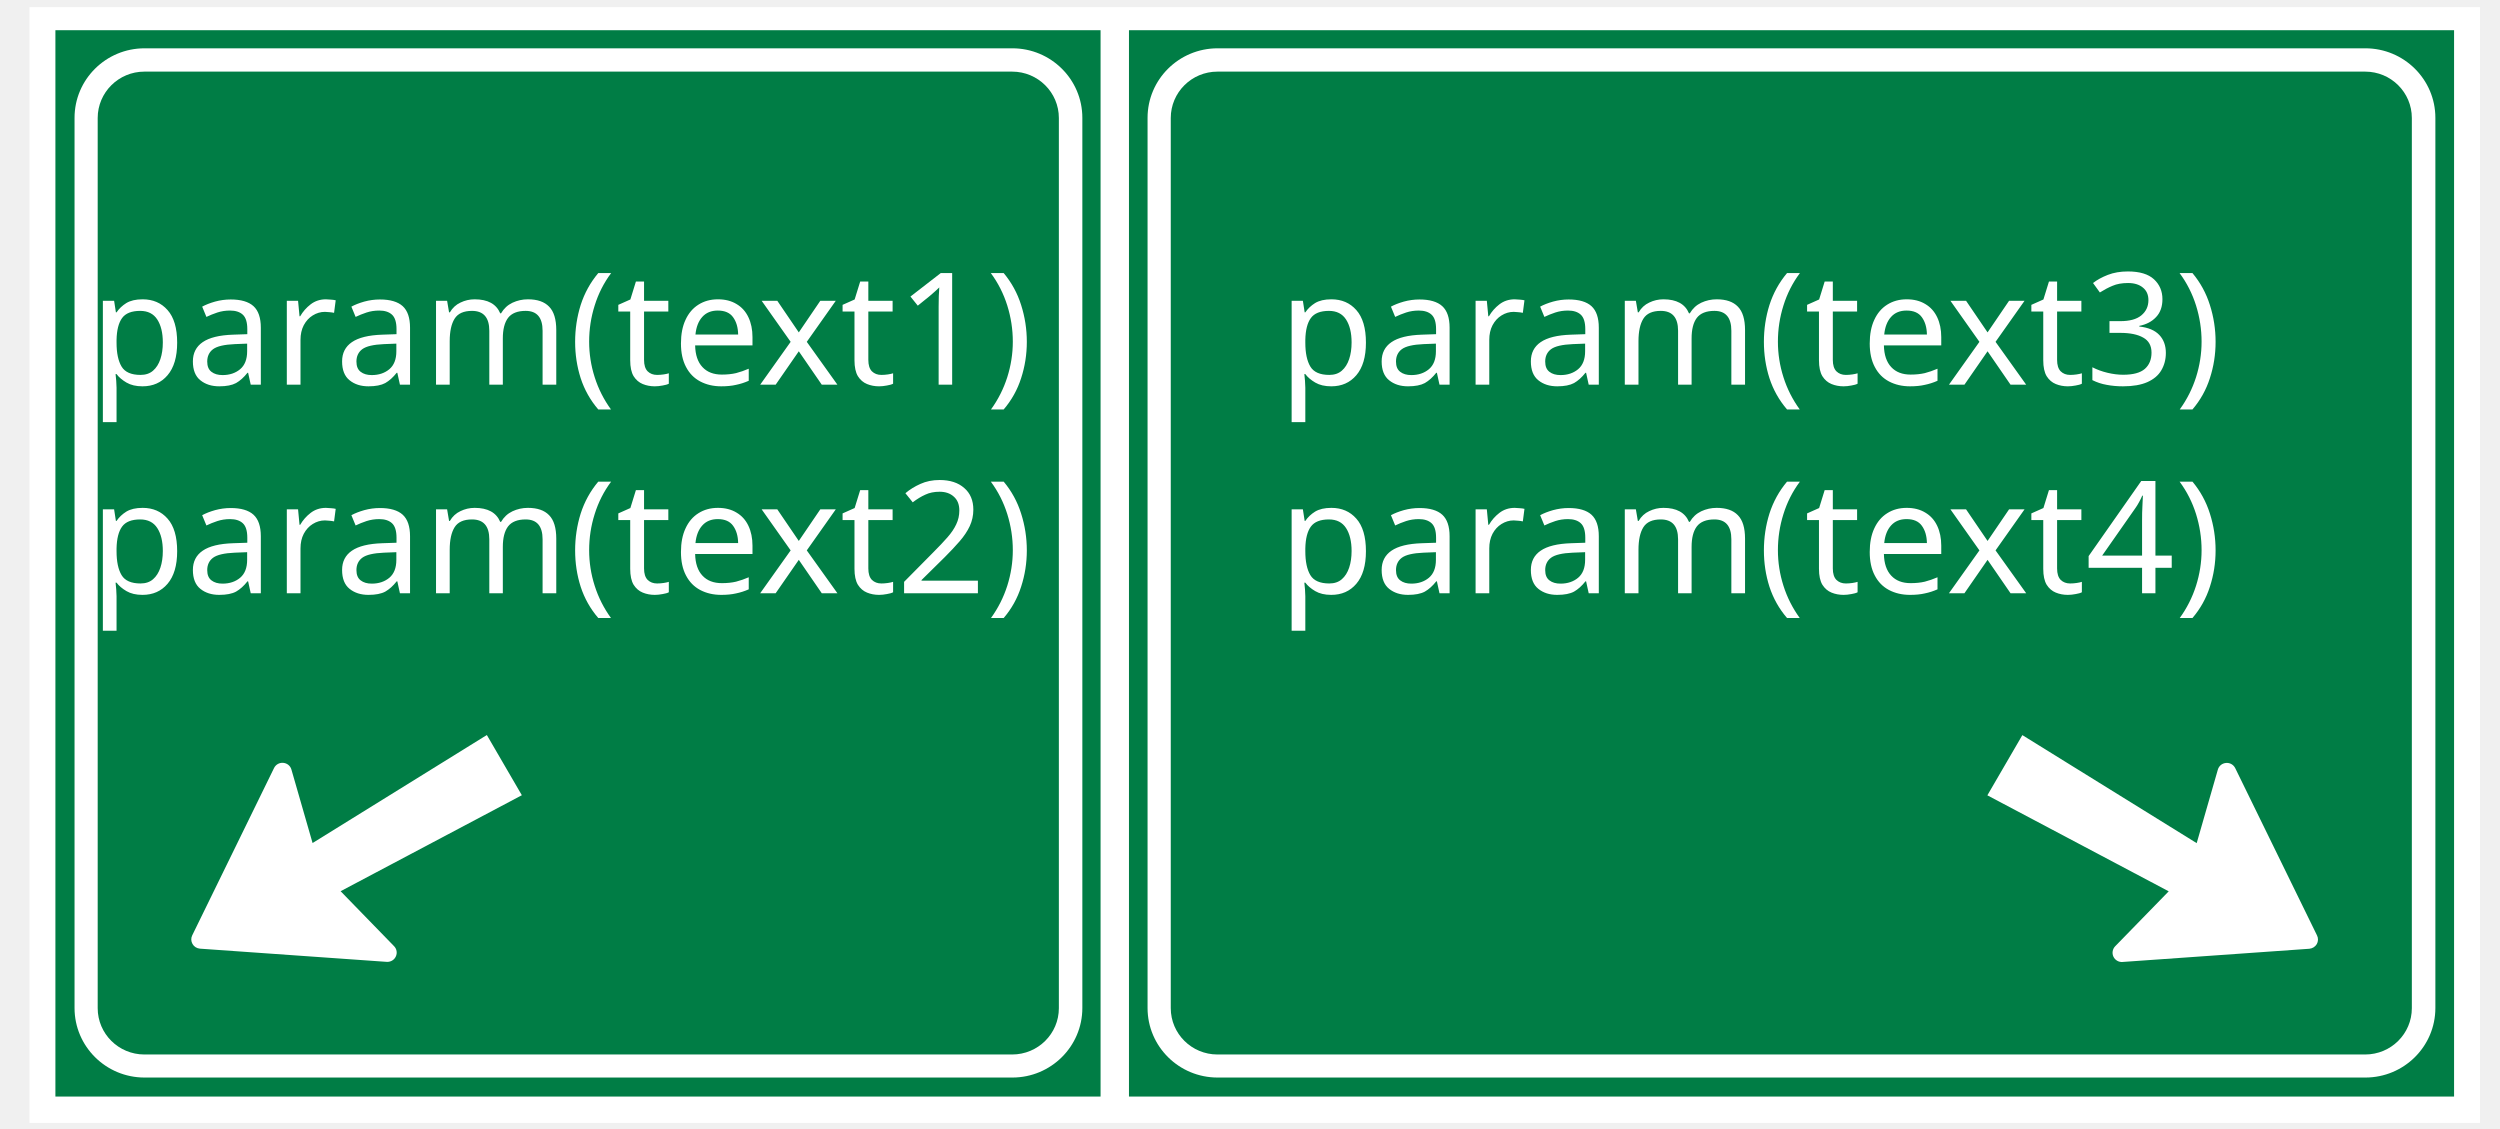
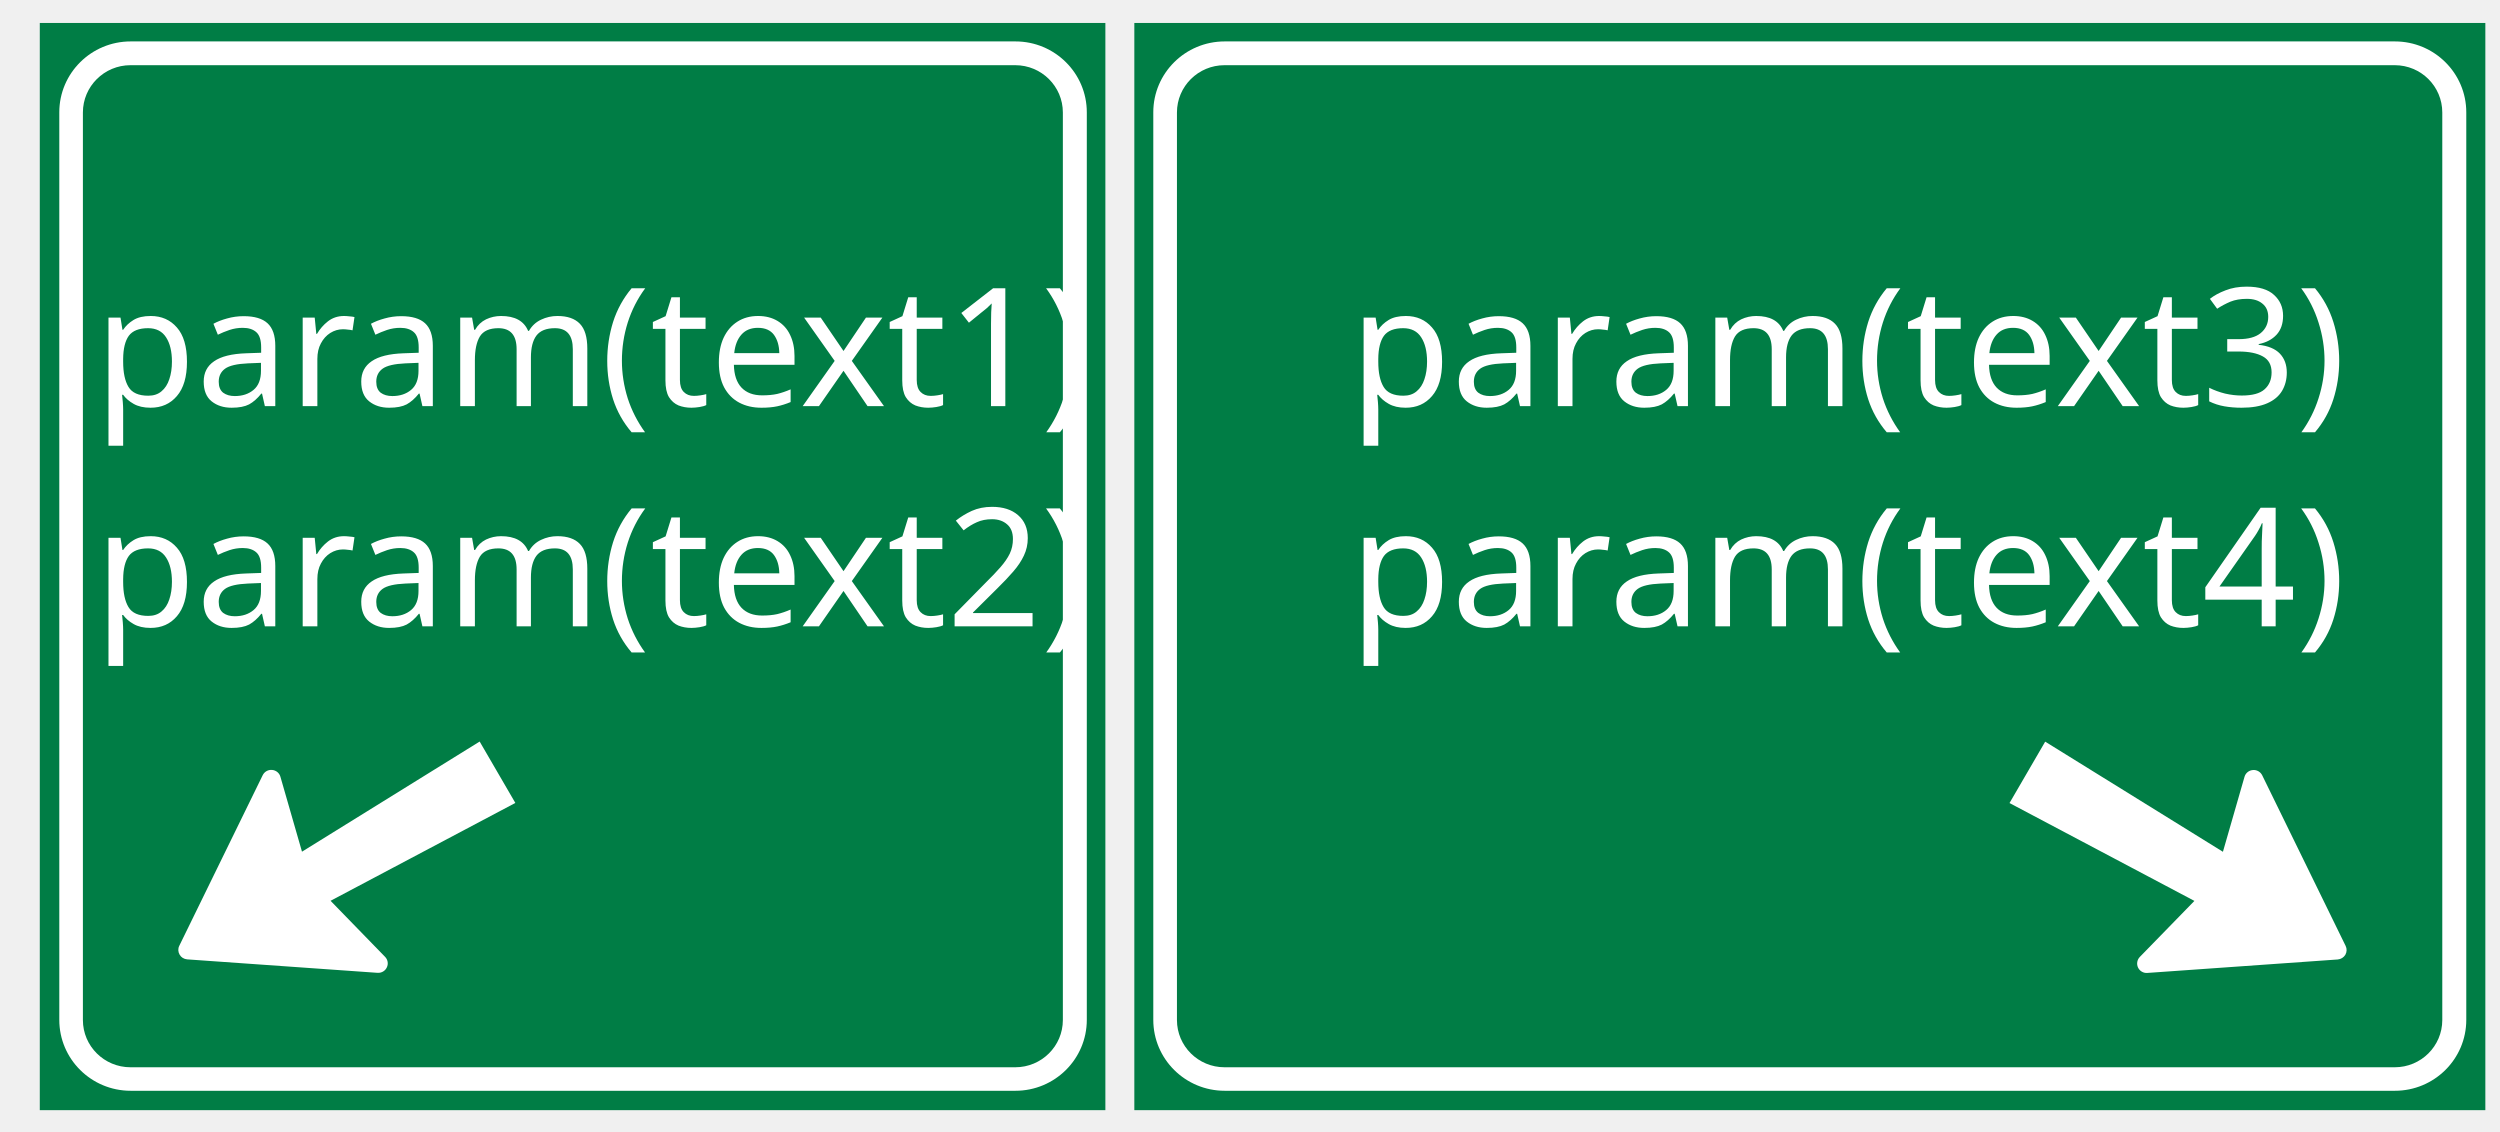
- <svg xmlns="http://www.w3.org/2000/svg" width="175pt" height="79pt" version="1.1" id="svg8708">
+ <svg xmlns="http://www.w3.org/2000/svg" width="221" height="100" version="1.1" id="svg8708">
  <defs id="defs8712" />
-   <g id="g9298" transform="matrix(0.9732608,0,0,0.9732608,3.723177,1.638721)">
-     <g id="g8688">
-       <rect fill="#ffffff" id="canvas_background" height="107" width="235" y="-1" x="-1" />
-       <g display="none" overflow="visible" y="0" x="0" height="100%" width="100%" id="canvasGrid">
-         <rect fill="url(#gridpattern)" stroke-width="0" y="0" x="0" height="100%" width="100%" id="rect8685" />
-       </g>
-     </g>
-     <g id="g8706">
-       <g id="svg_23">
-         <path fill="#007d45" fill-rule="nonzero" id="svg_20" d="M 104.44,103.473 H 231.514 V 1.213 H 104.44 Z m 0,0" />
-         <path fill="#007d45" fill-rule="nonzero" id="svg_19" d="M 1.488,103.473 H 101.716 V 1.213 H 1.488 Z m 0,0" />
-         <path fill="#ffffff" fill-rule="nonzero" id="svg_18" d="m 112.94,2.949 c -3.71,0 -6.717,2.987 -6.717,6.668 v 85.365 c 0,3.681 3.006,6.668 6.717,6.668 h 110.064 c 3.71,0 6.717,-2.987 6.717,-6.668 V 9.617 c 0,-3.681 -3.006,-6.668 -6.717,-6.668 H 112.94" />
-         <path fill="#ffffff" fill-rule="nonzero" id="svg_17" d="m 93.257,101.65 c 3.705,0 6.712,-2.987 6.712,-6.668 V 9.617 c 0,-3.681 -3.006,-6.668 -6.712,-6.668 H 10.035 c -3.705,0 -6.712,2.987 -6.712,6.668 v 85.365 c 0,3.681 3.006,6.668 6.712,6.668 h 83.222" />
-         <path fill="#007d45" fill-rule="nonzero" id="svg_16" d="m 112.924,5.185 c -2.472,0 -4.476,1.991 -4.476,4.447 v 85.365 c 0,2.451 2.004,4.442 4.476,4.442 h 110.069 c 2.472,0 4.471,-1.991 4.471,-4.442 V 9.632 c 0,-2.456 -1.999,-4.447 -4.471,-4.447 H 112.924" />
-         <path fill="#007d45" fill-rule="nonzero" id="svg_15" d="m 93.241,99.439 c 2.472,0 4.476,-1.991 4.476,-4.442 V 9.632 c 0,-2.451 -2.004,-4.447 -4.476,-4.447 H 10.019 c -2.472,0 -4.476,1.996 -4.476,4.447 v 85.365 c 0,2.451 2.004,4.442 4.476,4.442 h 83.222" />
-         <path fill="#ffffff" fill-rule="nonzero" id="svg_14" d="M 33.258,90.556 15.348,89.29 c -0.298,-0.026 -0.565,-0.189 -0.709,-0.444 -0.149,-0.255 -0.164,-0.567 -0.031,-0.832 l 7.847,-16.047 c 0.164,-0.332 0.514,-0.531 0.884,-0.495 0.37,0.031 0.683,0.286 0.781,0.638 l 2.03,7.051 16.712,-10.359 3.356,5.774 -17.38,9.205 5.129,5.274 c 0.257,0.26 0.324,0.659 0.164,0.99 -0.154,0.337 -0.504,0.536 -0.874,0.511" />
-         <path fill="#ffffff" fill-rule="nonzero" id="svg_13" d="m 199.723,90.566 17.91,-1.266 c 0.298,-0.026 0.56,-0.189 0.714,-0.444 0.144,-0.255 0.159,-0.567 0.026,-0.832 l -7.847,-16.047 c -0.164,-0.332 -0.514,-0.531 -0.884,-0.495 -0.37,0.031 -0.678,0.281 -0.781,0.638 l -2.03,7.051 -16.717,-10.359 -3.356,5.774 17.391,9.205 -5.134,5.269 c -0.257,0.265 -0.324,0.664 -0.17,0.996 0.159,0.337 0.509,0.541 0.879,0.511" />
-       </g>
-       <text xml:space="default" dominant-baseline="middle" text-anchor="middle" font-family="sans-serif" font-size="15px" id="svg_24" y="30" x="50" fill="#ffffff">param(text1)</text>
-       <text xml:space="default" dominant-baseline="middle" text-anchor="middle" font-family="sans-serif" font-size="15px" id="svg_25" y="50" x="50" fill="#ffffff">param(text2)</text>
-       <text xml:space="default" dominant-baseline="middle" text-anchor="middle" font-family="sans-serif" font-size="15px" id="svg_26" y="30" x="164" fill="#ffffff">param(text3)</text>
-       <text xml:space="default" dominant-baseline="middle" text-anchor="middle" font-family="sans-serif" font-size="15px" id="svg_27" y="50" x="164" fill="#ffffff">param(text4)</text>
-     </g>
+   <g display="none" overflow="visible" y="0" x="0" height="100%" width="100%" id="canvasGrid" transform="matrix(0.9398369,0,0,0.9398369,2.118828,0.8900242)">
+     <rect fill="url(#gridpattern)" stroke-width="0" y="0" x="0" height="100%" width="100%" id="rect8685" />
  </g>
+   <g id="svg_23" transform="matrix(0.9398369,0,0,0.9398369,2.118828,0.8900242)">
+     <path fill="#007d45" fill-rule="nonzero" id="svg_20" d="M 104.44,103.473 H 231.514 V 1.213 H 104.44 Z m 0,0" />
+     <path fill="#007d45" fill-rule="nonzero" id="svg_19" d="M 1.488,103.473 H 101.716 V 1.213 H 1.488 Z m 0,0" />
+     <path fill="#ffffff" fill-rule="nonzero" id="svg_18" d="m 112.94,2.949 c -3.71,0 -6.717,2.987 -6.717,6.668 v 85.365 c 0,3.681 3.006,6.668 6.717,6.668 h 110.064 c 3.71,0 6.717,-2.987 6.717,-6.668 V 9.617 c 0,-3.681 -3.006,-6.668 -6.717,-6.668 H 112.94" />
+     <path fill="#ffffff" fill-rule="nonzero" id="svg_17" d="m 93.257,101.65 c 3.705,0 6.712,-2.987 6.712,-6.668 V 9.617 c 0,-3.681 -3.006,-6.668 -6.712,-6.668 H 10.035 c -3.705,0 -6.712,2.987 -6.712,6.668 v 85.365 c 0,3.681 3.006,6.668 6.712,6.668 h 83.222" />
+     <path fill="#007d45" fill-rule="nonzero" id="svg_16" d="m 112.924,5.185 c -2.472,0 -4.476,1.991 -4.476,4.447 v 85.365 c 0,2.451 2.004,4.442 4.476,4.442 h 110.069 c 2.472,0 4.471,-1.991 4.471,-4.442 V 9.632 c 0,-2.456 -1.999,-4.447 -4.471,-4.447 H 112.924" />
+     <path fill="#007d45" fill-rule="nonzero" id="svg_15" d="m 93.241,99.439 c 2.472,0 4.476,-1.991 4.476,-4.442 V 9.632 c 0,-2.451 -2.004,-4.447 -4.476,-4.447 H 10.019 c -2.472,0 -4.476,1.996 -4.476,4.447 v 85.365 c 0,2.451 2.004,4.442 4.476,4.442 h 83.222" />
+     <path fill="#ffffff" fill-rule="nonzero" id="svg_14" d="M 33.258,90.556 15.348,89.29 c -0.298,-0.026 -0.565,-0.189 -0.709,-0.444 -0.149,-0.255 -0.164,-0.567 -0.031,-0.832 l 7.847,-16.047 c 0.164,-0.332 0.514,-0.531 0.884,-0.495 0.37,0.031 0.683,0.286 0.781,0.638 l 2.03,7.051 16.712,-10.359 3.356,5.774 -17.38,9.205 5.129,5.274 c 0.257,0.26 0.324,0.659 0.164,0.99 -0.154,0.337 -0.504,0.536 -0.874,0.511" />
+     <path fill="#ffffff" fill-rule="nonzero" id="svg_13" d="m 199.723,90.566 17.91,-1.266 c 0.298,-0.026 0.56,-0.189 0.714,-0.444 0.144,-0.255 0.159,-0.567 0.026,-0.832 l -7.847,-16.047 c -0.164,-0.332 -0.514,-0.531 -0.884,-0.495 -0.37,0.031 -0.678,0.281 -0.781,0.638 l -2.03,7.051 -16.717,-10.359 -3.356,5.774 17.391,9.205 -5.134,5.269 c -0.257,0.265 -0.324,0.664 -0.17,0.996 0.159,0.337 0.509,0.541 0.879,0.511" />
+   </g>
+   <text xml:space="default" dominant-baseline="middle" text-anchor="middle" font-family="sans-serif" font-size="14.599px" id="svg_24" y="30.837" x="52.386" fill="#ffffff" style="stroke-width:0.973">param(text1)</text>
+   <text xml:space="default" dominant-baseline="middle" text-anchor="middle" font-family="sans-serif" font-size="14.599px" id="svg_25" y="50.302" x="52.386" fill="#ffffff" style="stroke-width:0.973">param(text2)</text>
+   <text xml:space="default" dominant-baseline="middle" text-anchor="middle" font-family="sans-serif" font-size="14.599px" id="svg_26" y="30.837" x="163.338" fill="#ffffff" style="stroke-width:0.973">param(text3)</text>
+   <text xml:space="default" dominant-baseline="middle" text-anchor="middle" font-family="sans-serif" font-size="14.599px" id="svg_27" y="50.302" x="163.338" fill="#ffffff" style="stroke-width:0.973">param(text4)</text>
</svg>
